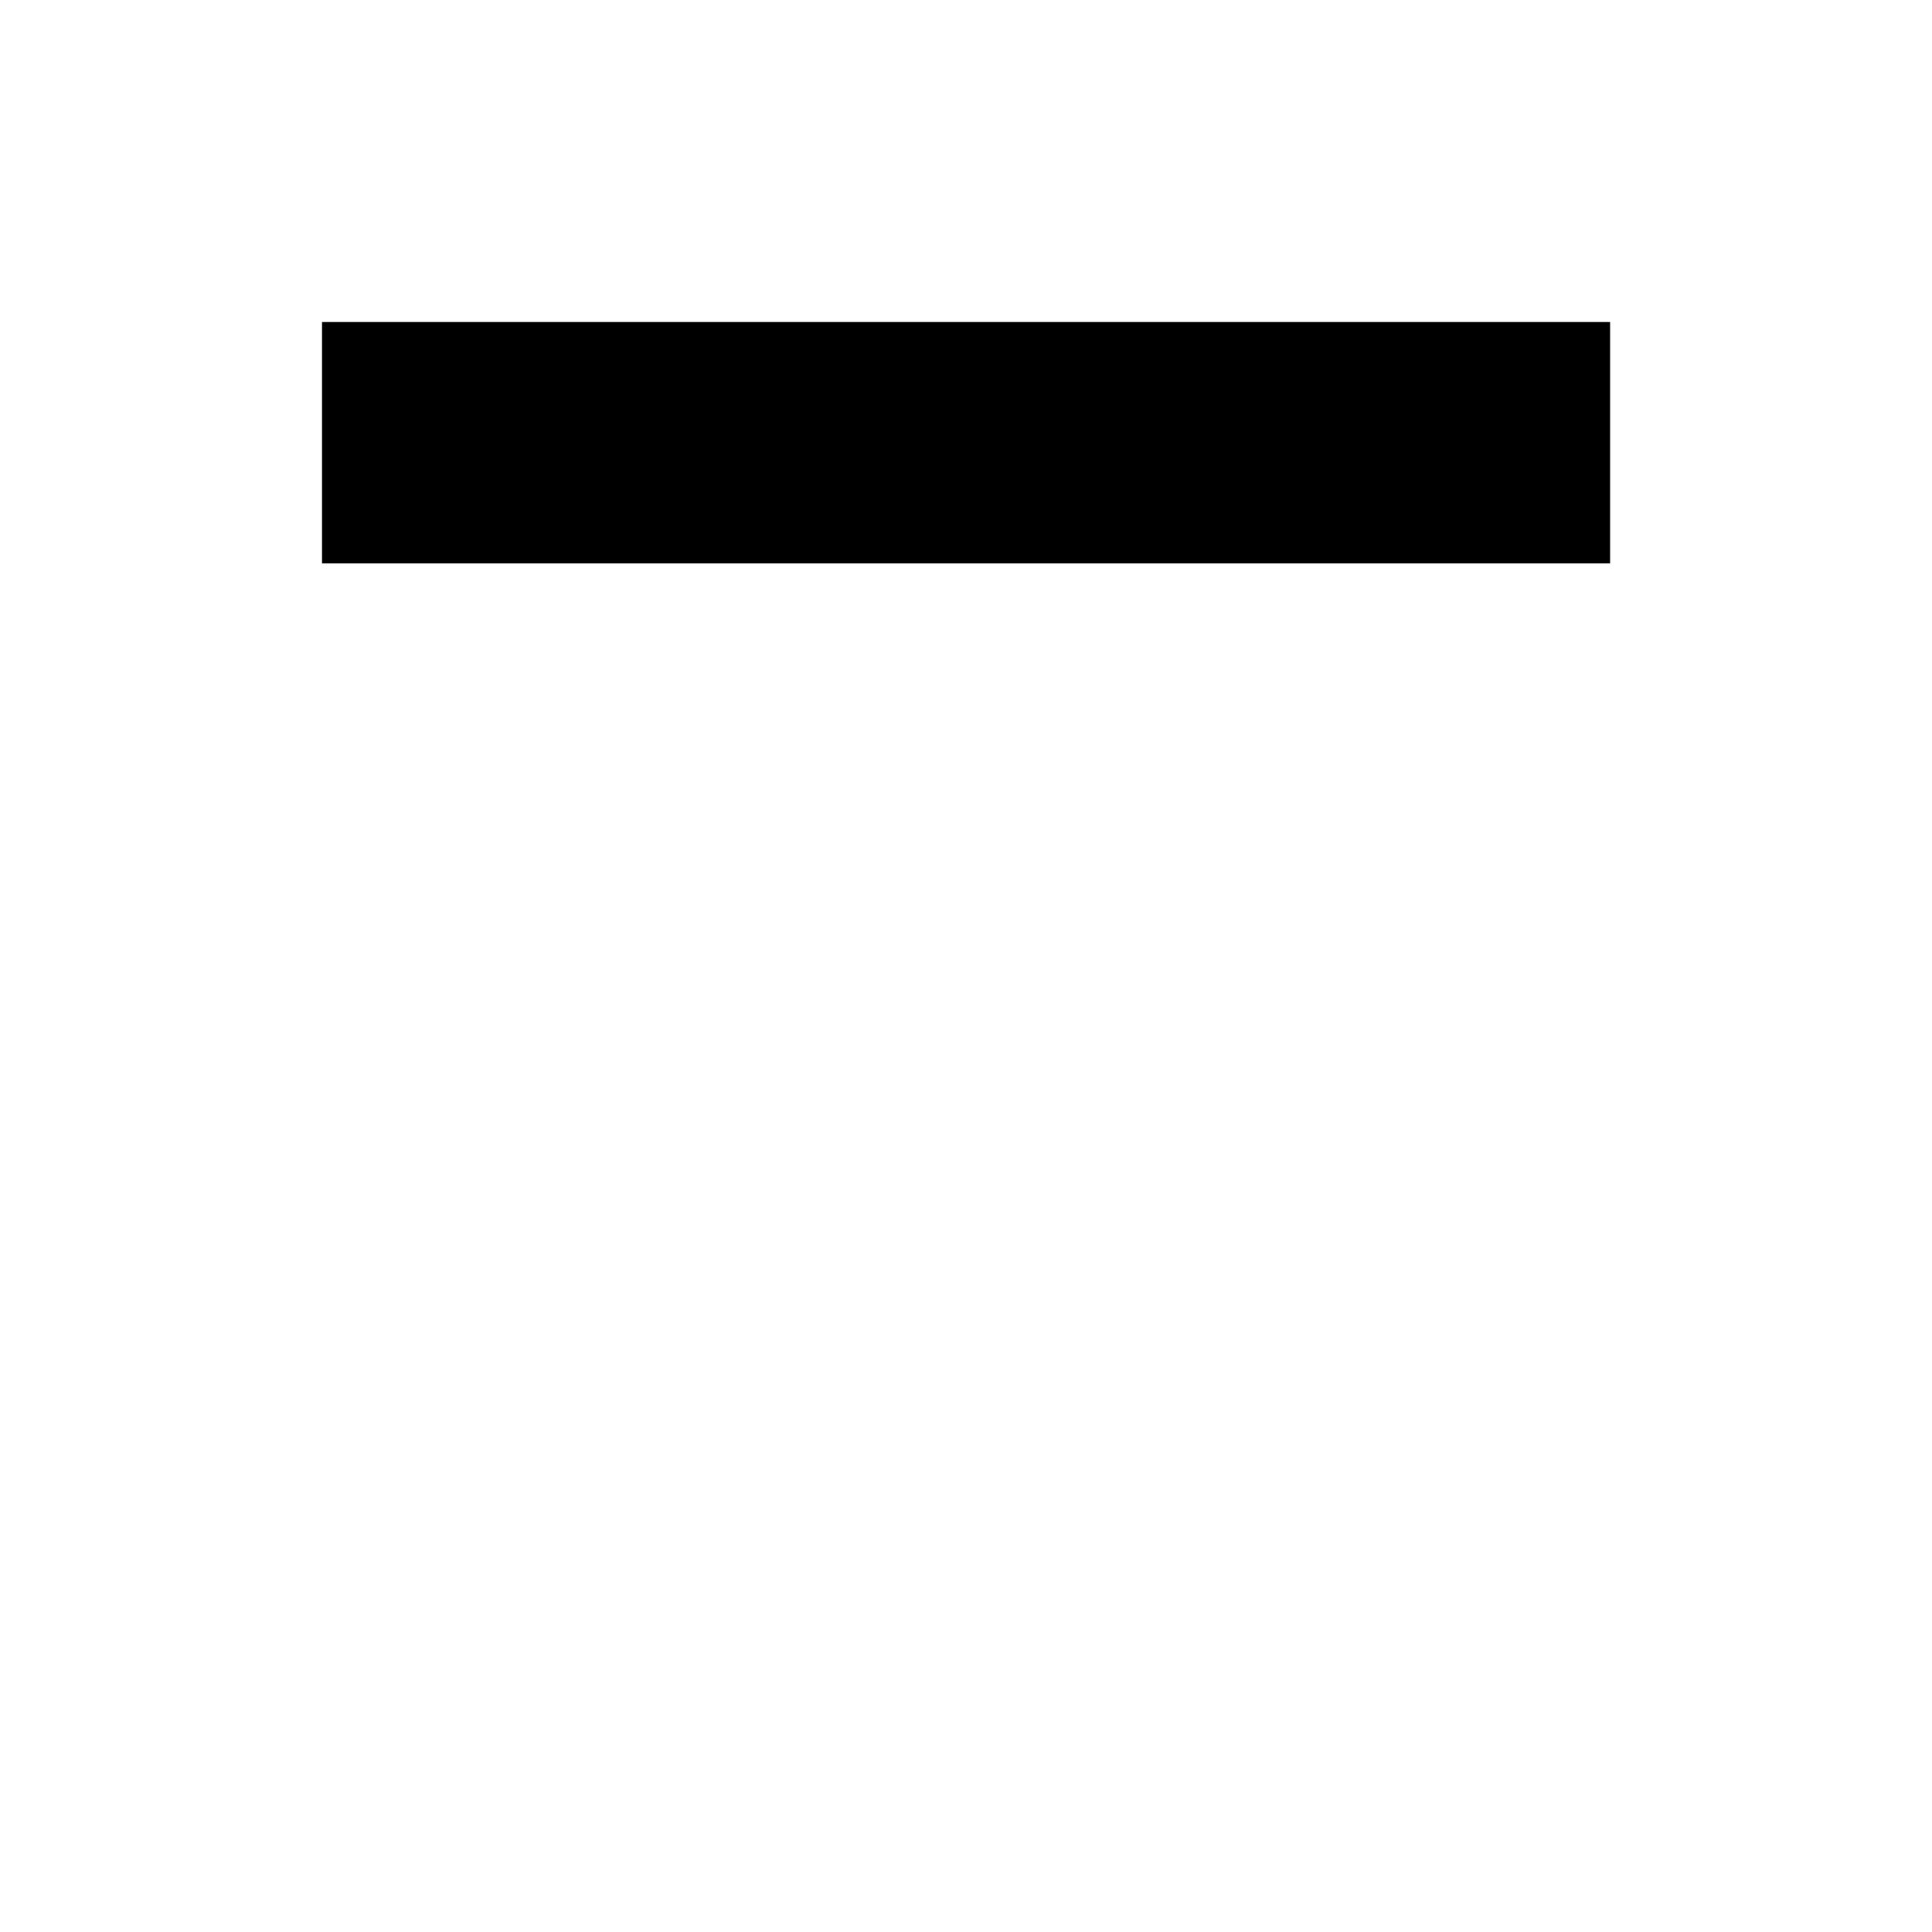
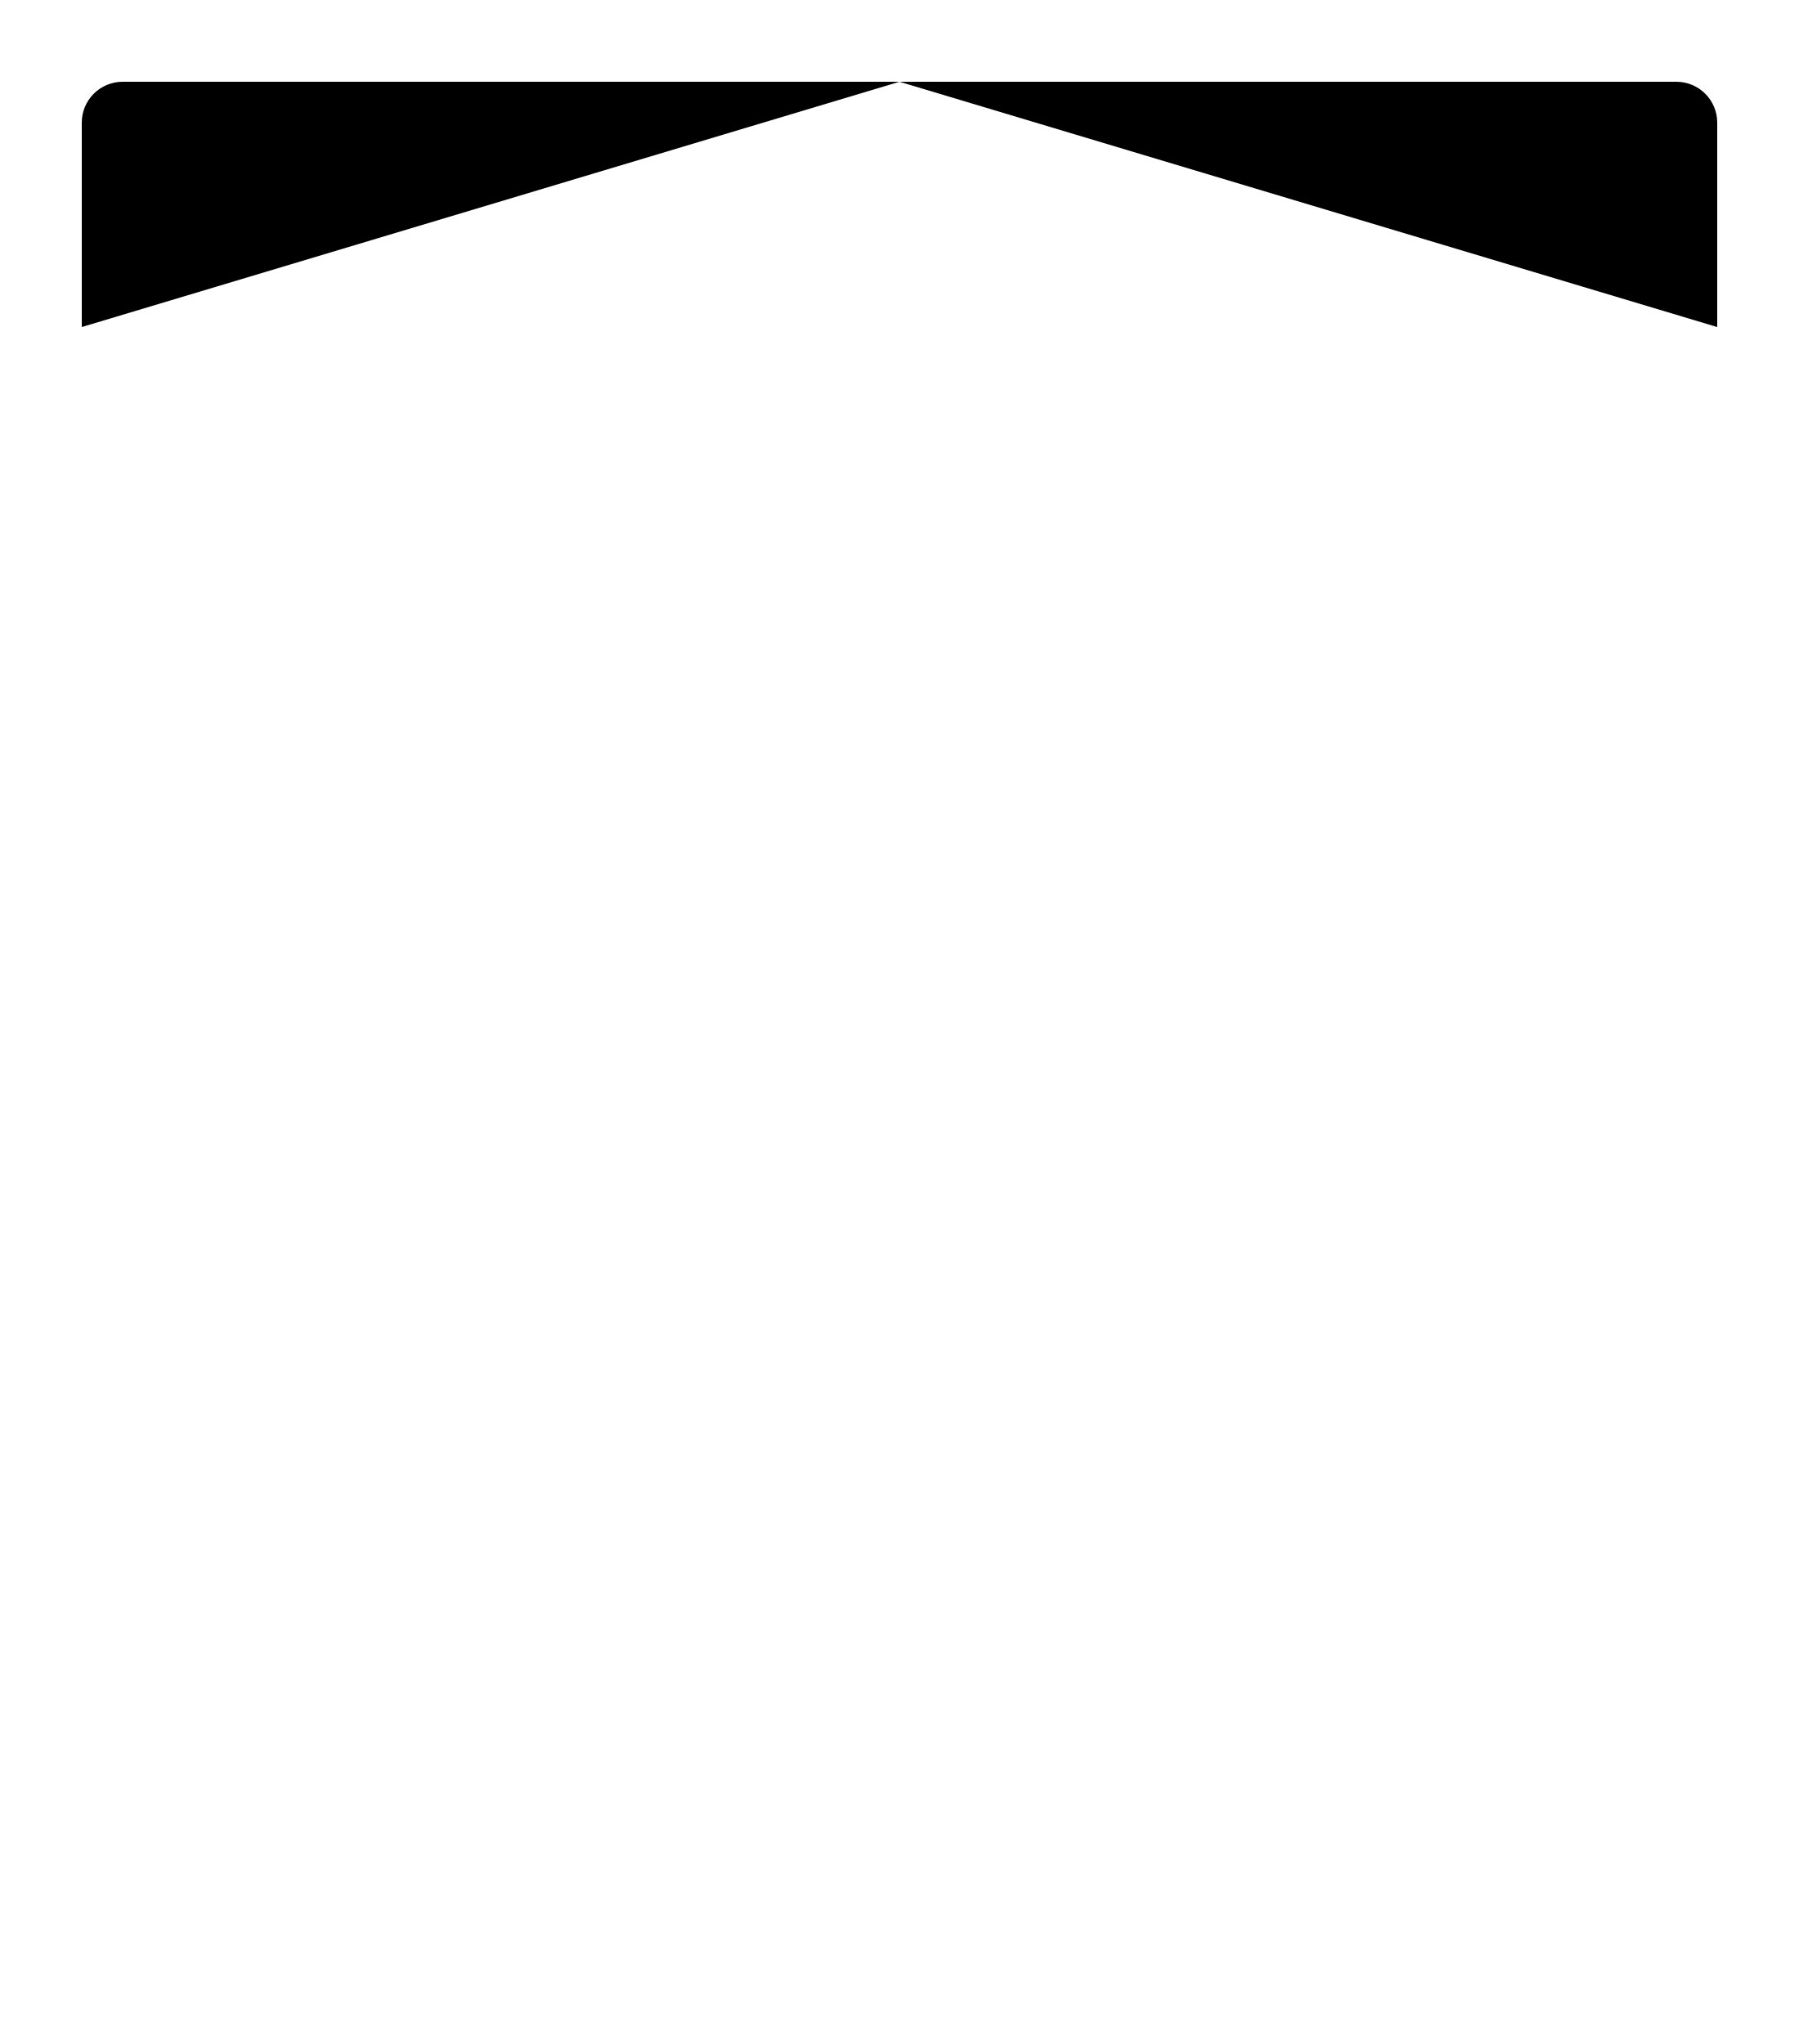
- <svg xmlns="http://www.w3.org/2000/svg" viewBox="0 0 16 16" stroke-linecap="round" stroke-linejoin="round">
-   <path d="m2.667 4.666v-1.999h5.333 5.334v1.999m-7.334 8.668h4m-2-10.667v10.666" />
+ <svg xmlns="http://www.w3.org/2000/svg" viewBox="0 0 22 25" stroke-linecap="round" stroke-linejoin="round">
+   <path d="M11 24V1M11 24H14M11 24H8M11 1H1.5C1.224 1 1 1.224 1 1.5V4M11 1H20.5C20.776 1 21 1.224 21 1.5V4" />
</svg>
